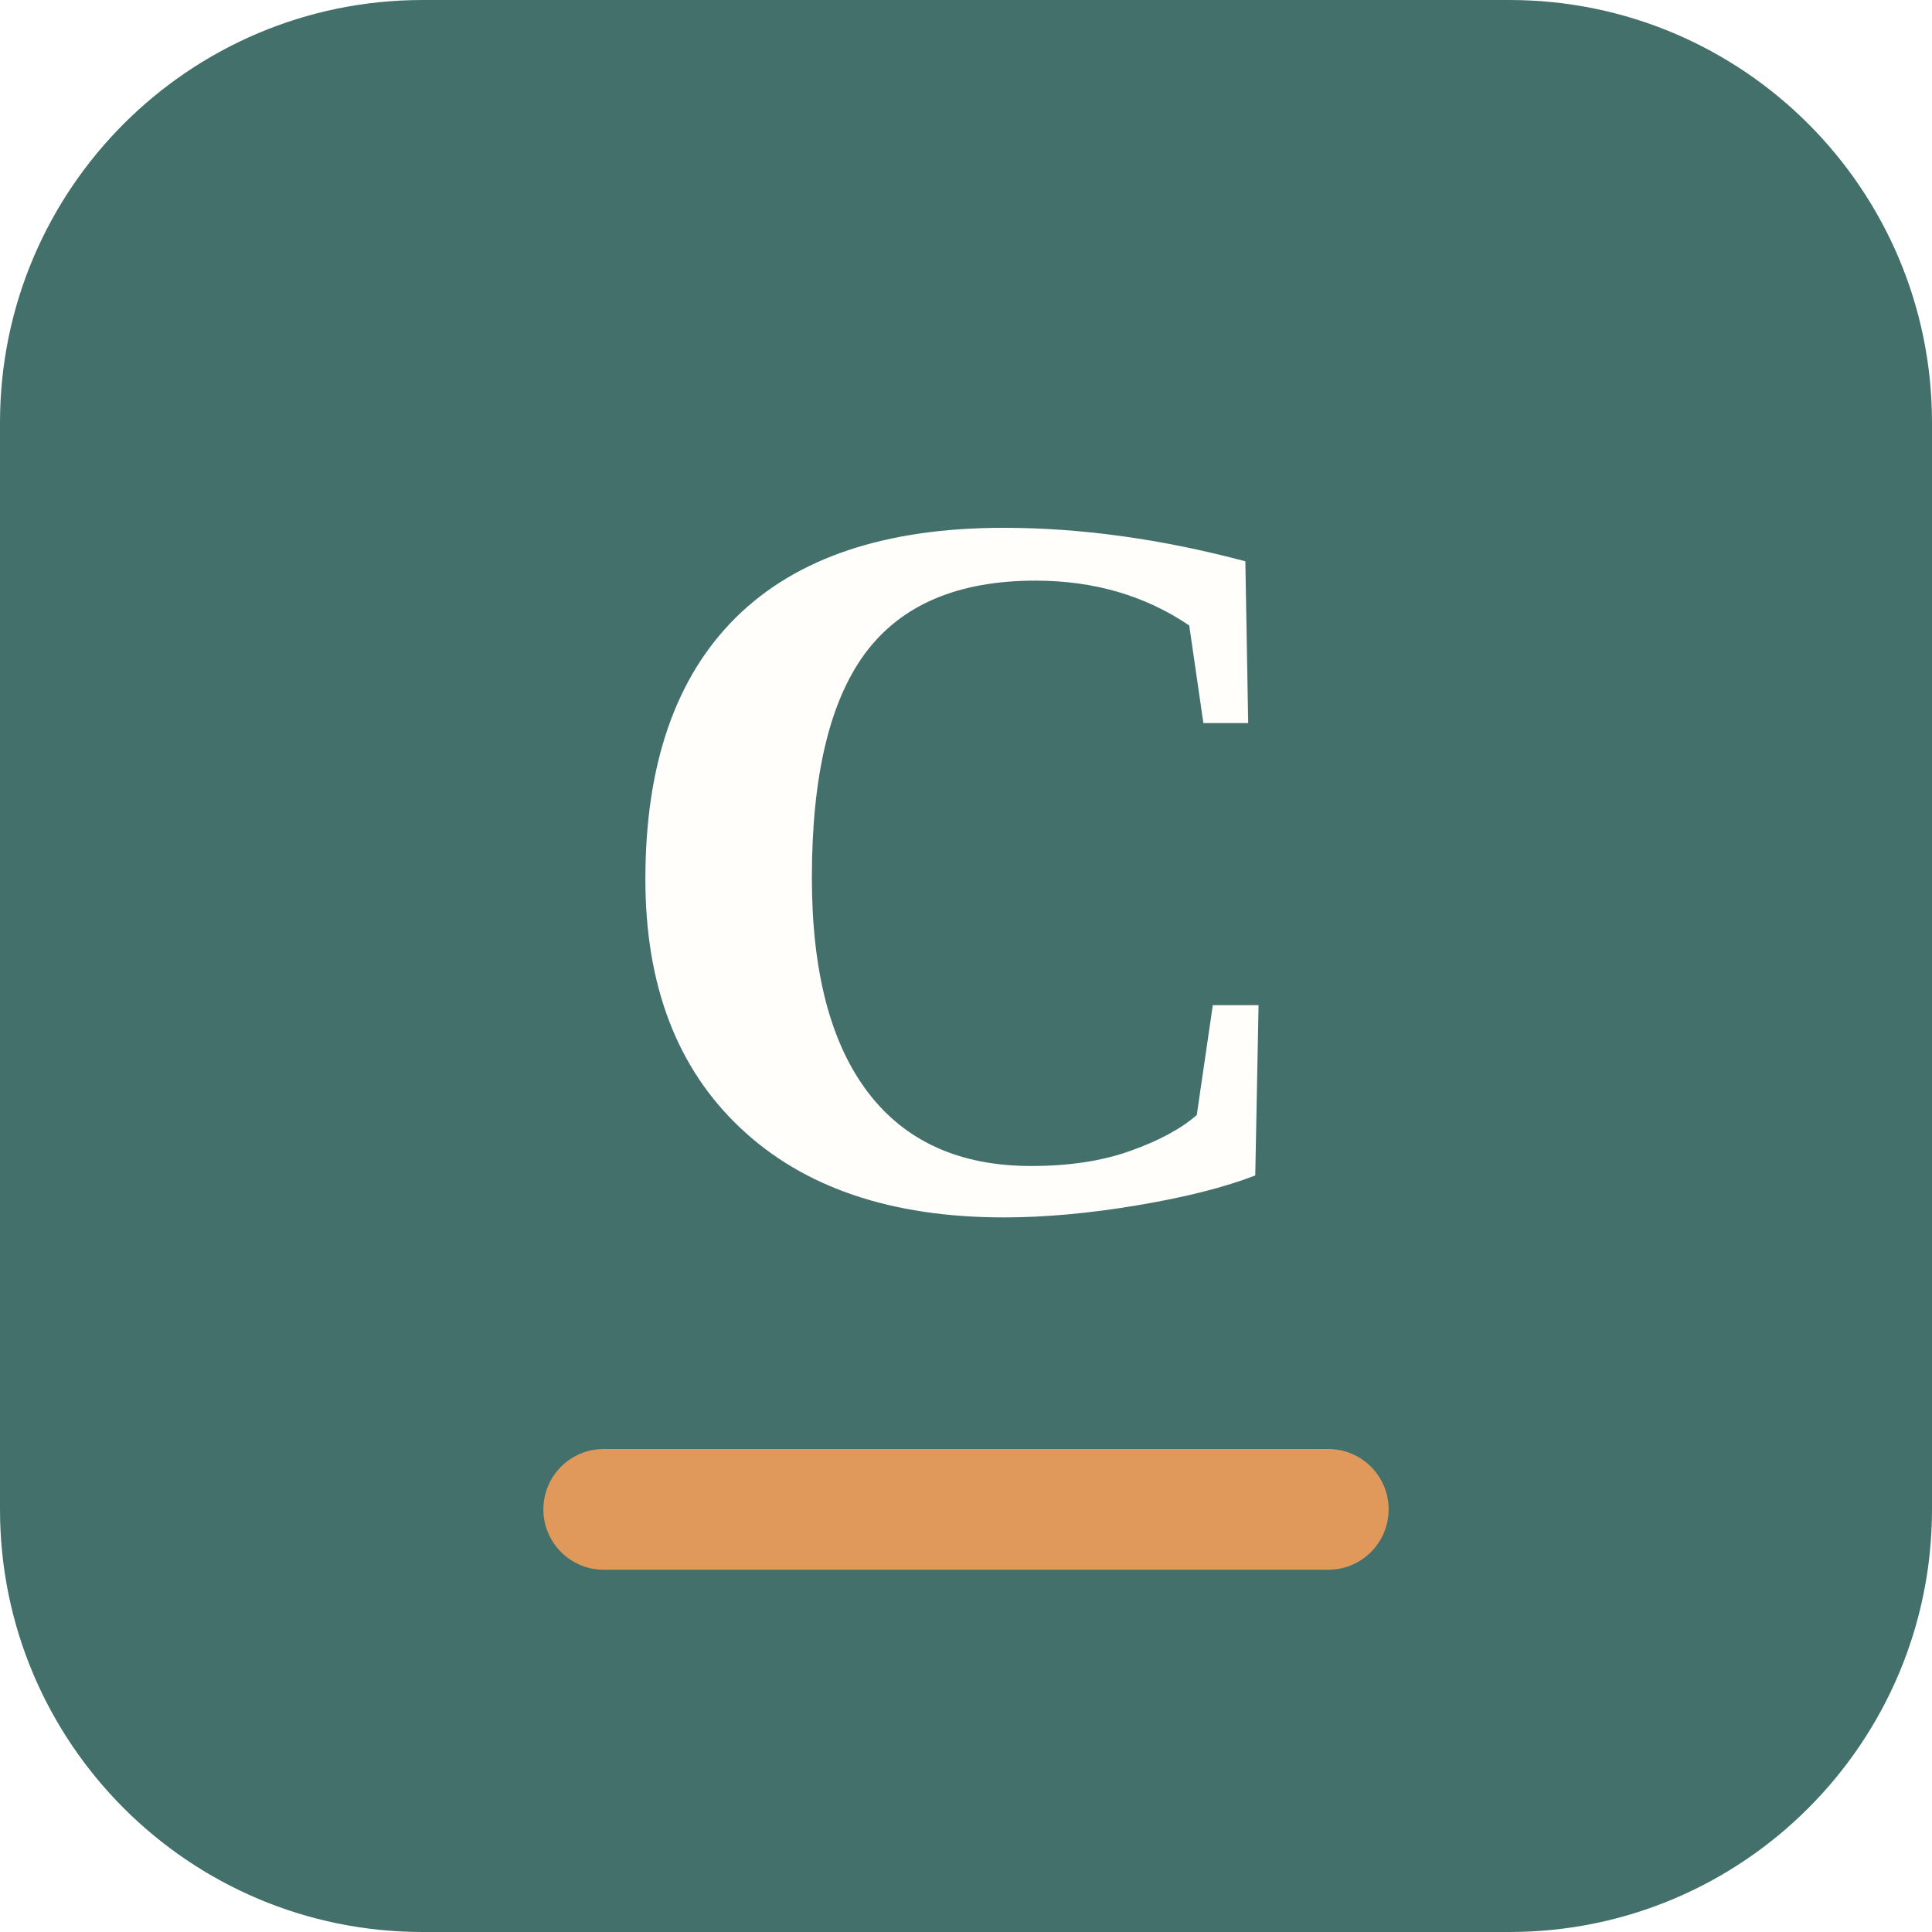
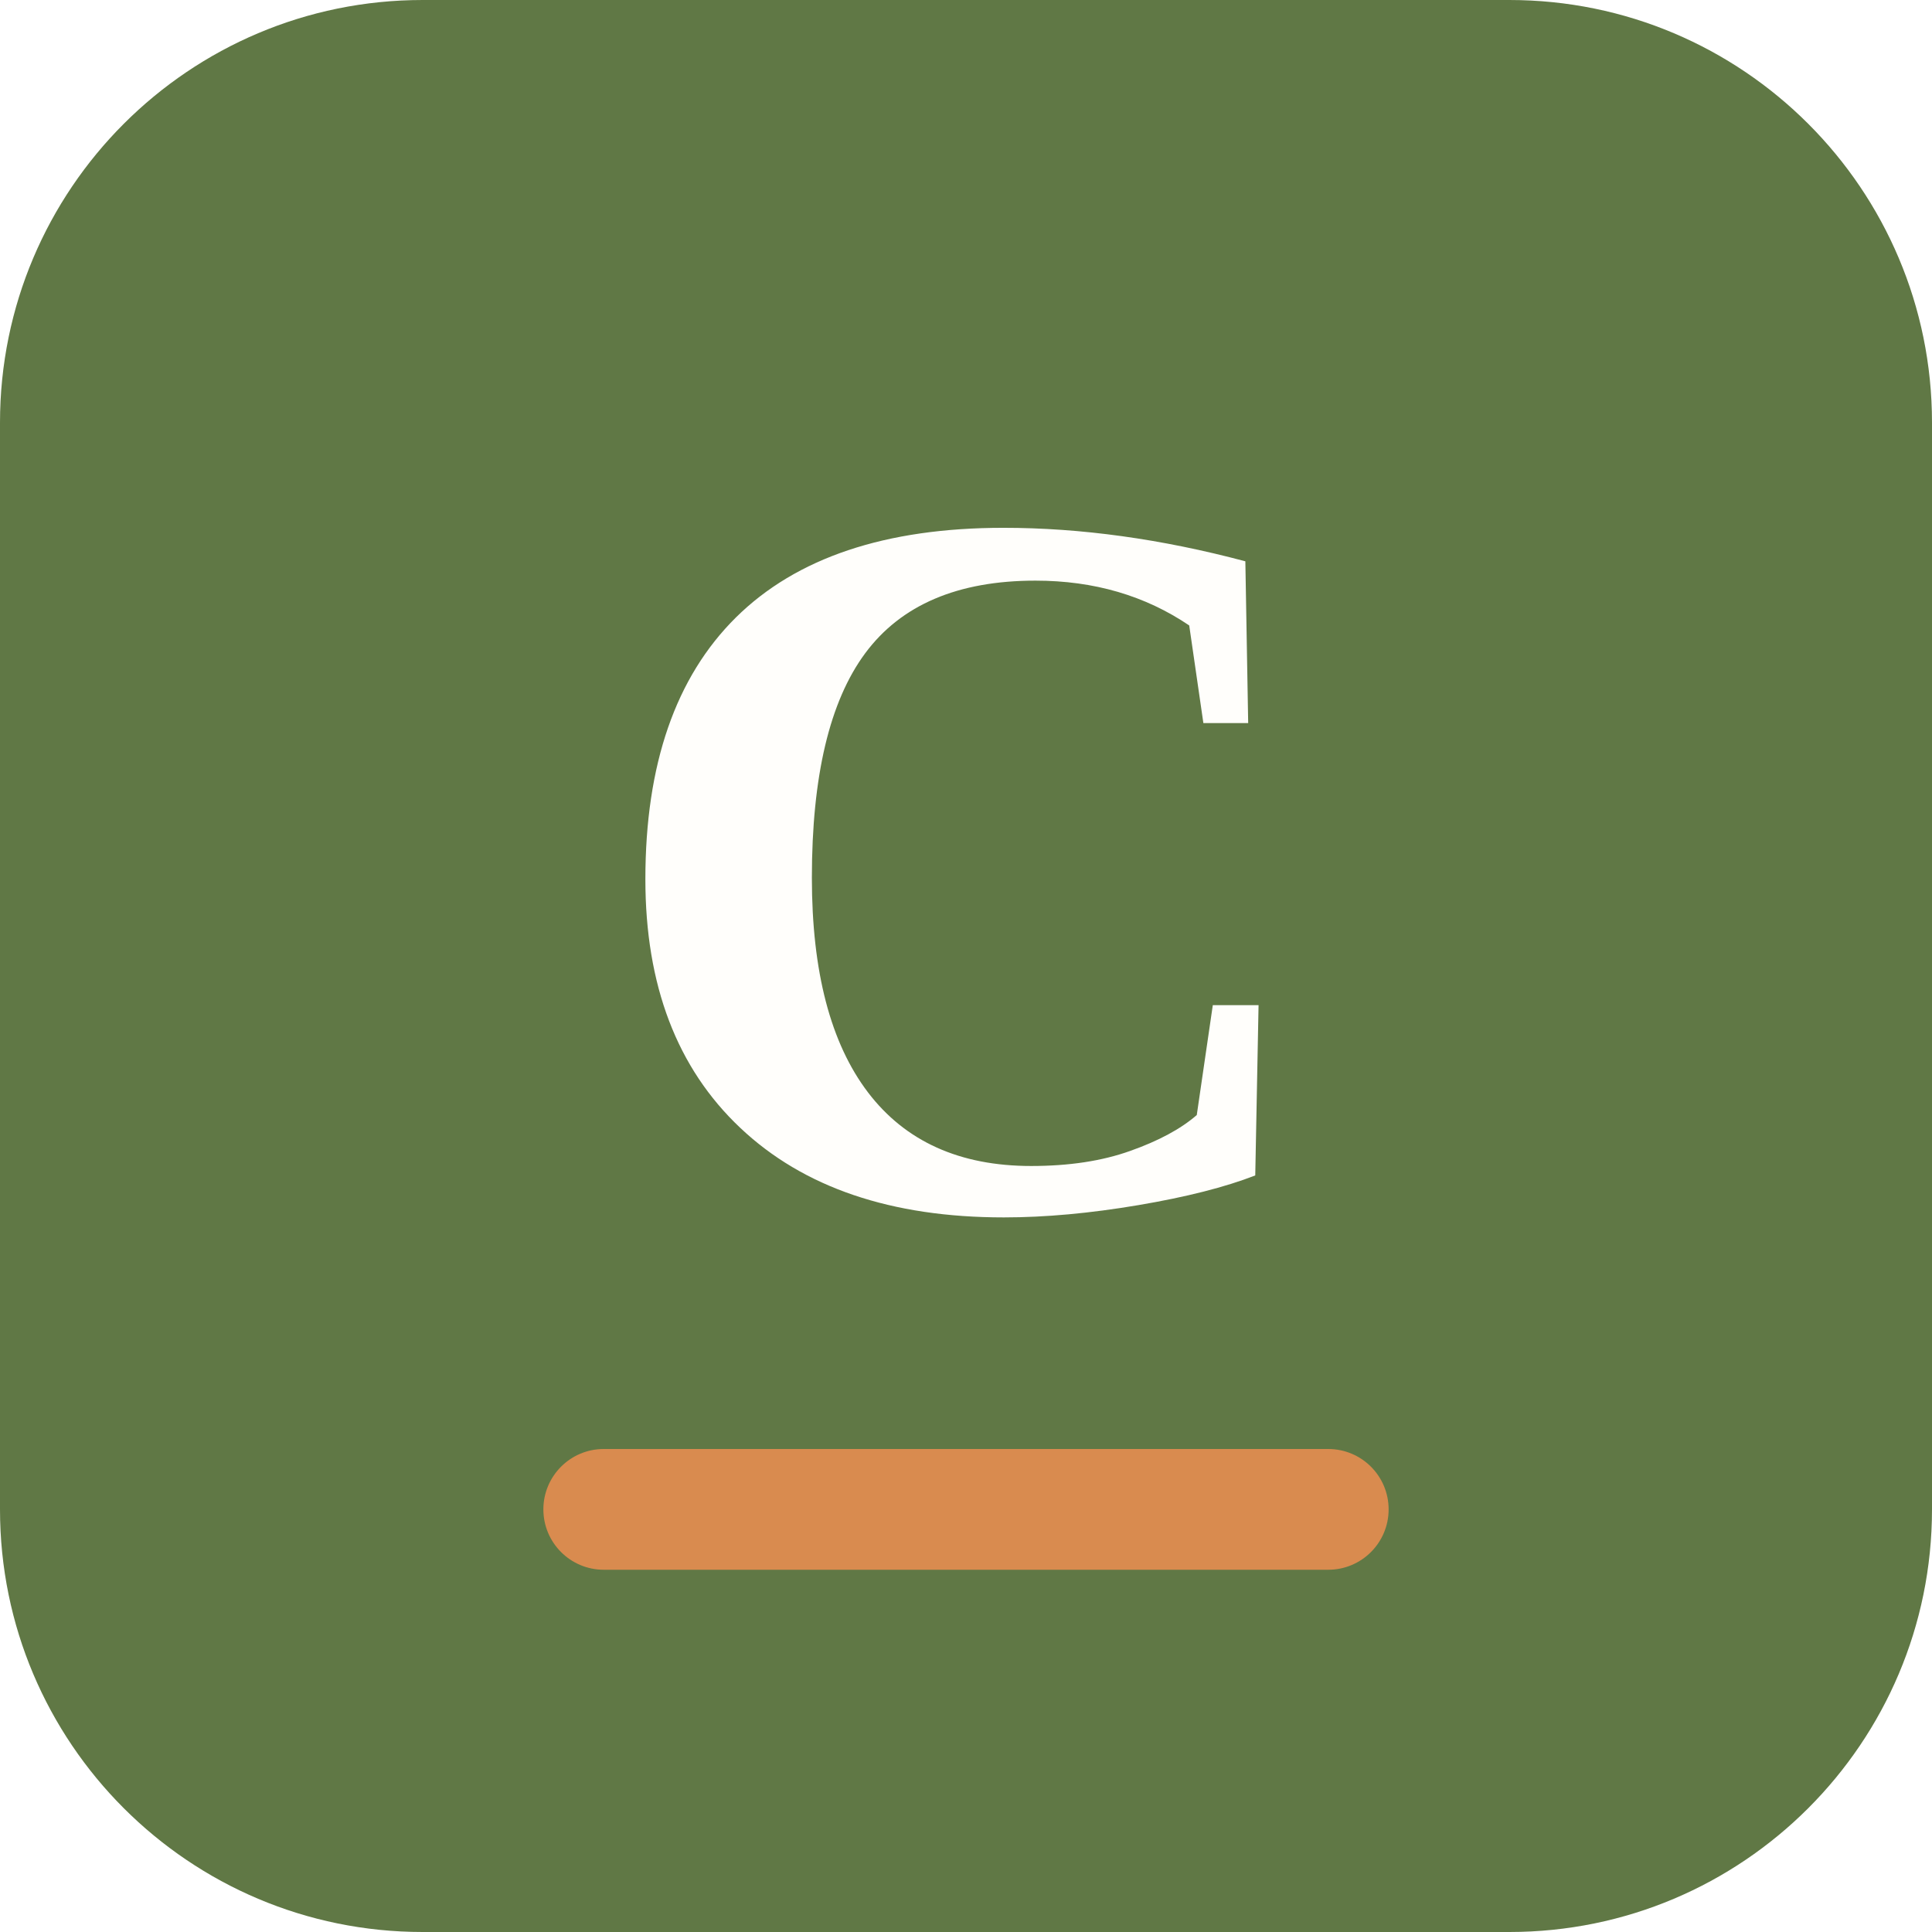
<svg xmlns="http://www.w3.org/2000/svg" width="64" height="64" viewBox="0 0 64 64">
-   <rect width="64" height="64" rx="14" fill="#43706A" />
+   <rect width="64" height="64" rx="14" fill="#607845" />
  <text x="32" y="40" text-anchor="middle" font-family="Georgia, 'Times New Roman', serif" font-size="34" font-weight="700" fill="#FFFEFB">C</text>
-   <rect x="18" y="48" width="28" height="4" rx="2" fill="#E0995A" />
+   <rect x="18" y="48" width="28" height="4" rx="2" fill="#D98B4F" />
</svg>
